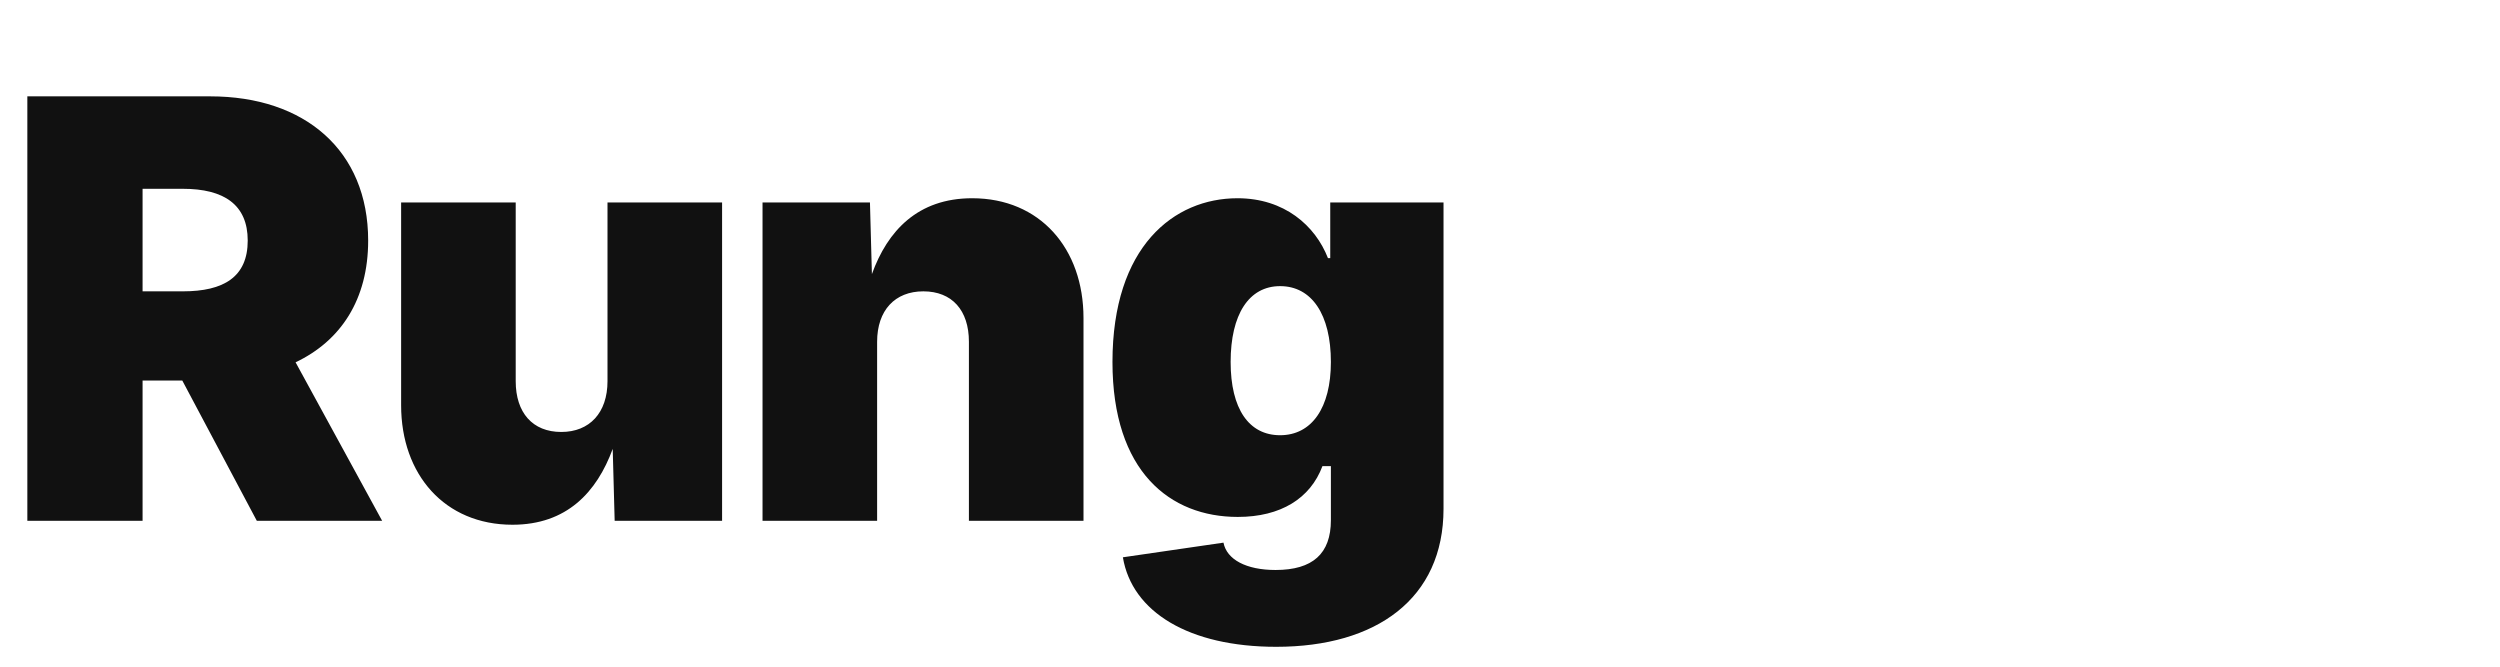
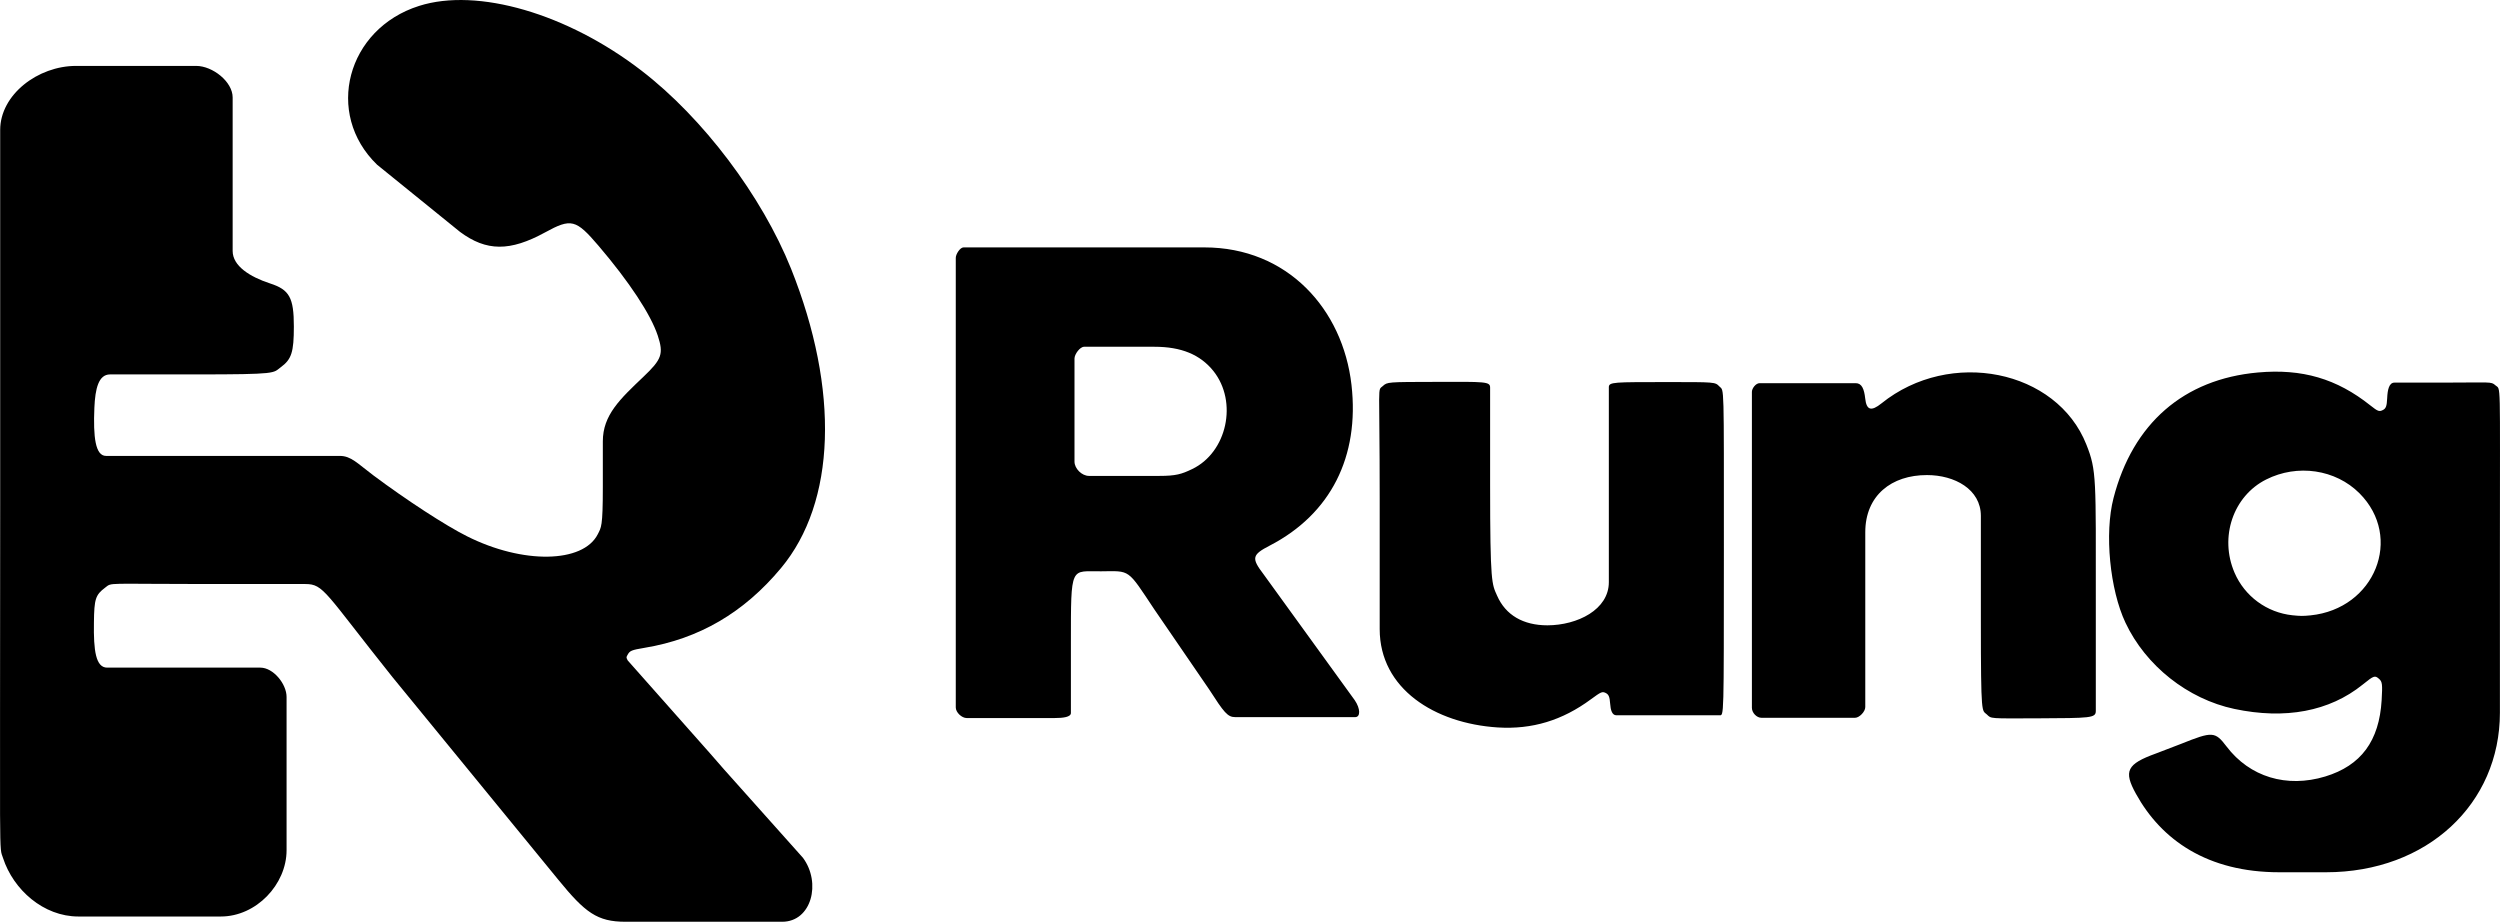
- <svg xmlns="http://www.w3.org/2000/svg" width="120" height="32" viewBox="0 0 120 32">
-   <text x="0" y="25" font-family="Inter, sans-serif" font-weight="900" font-size="28" letter-spacing="-0.84" fill="#111111">Rung</text>
+ <svg xmlns="http://www.w3.org/2000/svg" viewBox="0 0 271.22 100" fill="currentColor" role="img" aria-label="Rung">
+   <path fill-rule="evenodd" d="M67.86 100C64.79 100 63.48 99.01 60.56 95.43L42.58 73.46C35.22 64.24 35.14 63.36 33.12 63.36L22.15 63.36C11.37 63.36 12.18 63.16 11.41 63.75C10.36 64.54 10.22 64.97 10.19 67.53C10.14 70.59 10.39 72.43 11.63 72.43L28.25 72.43C29.64 72.43 31.09 74.19 31.09 75.61L31.09 92.24C31.09 95.95 27.8 99.43 23.96 99.43L8.5 99.43C4.72 99.43 1.45 96.53 0.33 93.09C-0.12 91.7 0.02 94.7 0.02 54.82L0.02 14.1C0.02 10.27 4.11 7.15 8.25 7.15L21.28 7.15C23.06 7.15 25.24 8.86 25.24 10.57L25.24 27.23C25.24 28.85 27.1 30.03 29.3 30.75C31.4 31.43 31.88 32.29 31.88 35.42C31.88 38.21 31.63 38.98 30.46 39.84C29.59 40.48 30.25 40.62 21.22 40.62L11.94 40.62C10.69 40.62 10.33 42.16 10.24 44.22C10.1 47.44 10.35 49.46 11.5 49.46L36.86 49.46C38.1 49.46 38.79 50.29 40.49 51.56C44.09 54.25 48.36 57.03 50.67 58.18C56.72 61.22 63.25 61.11 64.85 57.96C65.22 57.21 65.4 57.22 65.4 52.83L65.4 47.88C65.4 45.02 67.27 43.29 69.81 40.87C71.8 38.98 72.01 38.39 71.36 36.41C70.6 34.11 68.28 30.59 64.93 26.66C62.48 23.79 61.97 23.66 59.14 25.21C55.32 27.3 52.77 27.28 49.91 25.16L40.91 17.87C35.18 12.33 37.62 3.12 45.47 0.64C51.8-1.37 61.55 1.47 69.59 7.66C76.27 12.79 82.66 21.27 85.82 29.15C91.09 42.34 90.69 54.48 84.73 61.63C80.71 66.46 75.85 69.3 69.93 70.28C68.5 70.52 68.33 70.59 68.08 71.05C67.93 71.32 67.93 71.32 68.1 71.65L77.03 81.73C77.34 82.08 78.02 82.86 78.53 83.45L87.11 93.06C89.12 95.77 88.05 100 84.85 100L67.86 100Z" />
+   <path fill-rule="evenodd" d="M247.28 94.63C239.49 94.63 234.49 91.14 231.72 86.11C230.36 83.65 230.74 82.89 233.88 81.75L236.62 80.7C240.03 79.33 240.31 79.35 241.55 80.98C244.06 84.29 248.07 85.51 252.26 84.24C256.14 83.06 258.12 80.39 258.38 75.96C258.48 74.23 258.45 73.96 258.1 73.65C257.64 73.25 257.55 73.28 256.31 74.28C252.71 77.18 247.92 78.08 242.4 76.91C237.35 75.84 232.79 72.23 230.59 67.56C228.89 63.96 228.3 57.85 229.29 54.04C231.38 45.94 236.91 41.13 244.96 40.41C249.75 39.98 253.51 41.08 257.15 43.98C257.97 44.63 258.12 44.69 258.52 44.48C258.85 44.31 258.94 44.05 258.98 43.2C259.02 42.29 259.18 41.51 259.77 41.51L264.97 41.51C270.26 41.51 270.24 41.37 270.72 41.8C271.33 42.35 271.21 40.68 271.21 59.5L271.21 77.32C271.21 87.19 263.34 94.63 252.34 94.63L247.28 94.63ZM162.49 78.92C155.66 78.48 149.68 74.73 149.68 68.25L149.68 54.11C149.68 41.23 149.41 42.43 150.02 41.88C150.51 41.44 150.5 41.44 155.76 41.43C161.17 41.41 161.66 41.39 161.66 42.05L161.66 52.65C161.66 63.35 161.85 63.35 162.42 64.63C163.34 66.73 165.25 67.84 167.88 67.84C171.13 67.83 174.54 66.14 174.54 63.16L174.54 42C174.54 41.43 175.15 41.46 180.69 41.45C186.16 41.45 186.05 41.44 186.54 41.93C187.06 42.45 187.02 41.23 187.02 59.74C187.01 78.2 187.04 77.6 186.53 77.6L175.36 77.6C174.89 77.6 174.73 77.04 174.68 76.32C174.63 75.59 174.52 75.33 174.18 75.17C173.82 75 173.69 75.06 172.6 75.86C169.49 78.16 166.22 79.15 162.49 78.92ZM104.88 77.9C104.34 77.9 103.69 77.29 103.69 76.75L103.69 27.97C103.69 27.57 104.16 26.84 104.53 26.84L130.66 26.84C139.67 26.84 145.68 33.53 146.62 41.75C147.51 49.55 144.35 55.77 137.77 59.18C135.82 60.19 135.74 60.54 137.08 62.3L146.97 75.96C147.6 76.88 147.61 77.8 147.02 77.8L134.01 77.8C133.18 77.8 132.8 77.31 131.17 74.78L125.23 66.11C122.27 61.66 122.66 61.95 119.46 61.98C116.13 62.02 116.18 61.17 116.18 69.83L116.18 77.35C116.18 77.79 115.36 77.9 114.39 77.9L104.88 77.9ZM191.08 77.87C190.59 77.87 190.06 77.34 190.06 76.79L190.06 42.51C190.06 42.13 190.49 41.57 190.89 41.57L201.33 41.57C201.99 41.57 202.24 42.22 202.35 43.21C202.49 44.51 203 44.66 204.12 43.76C211.56 37.77 223.14 40.1 226.35 48.24C227.47 51.06 227.37 51.9 227.37 65.37L227.37 77.13C227.37 77.91 226.79 77.9 221.08 77.93C215.73 77.95 216.05 77.98 215.55 77.51C215.01 77 214.9 77.88 214.9 67.36L214.9 55.97C214.9 53.08 212.05 51.54 209.06 51.54C205.21 51.53 202.36 53.75 202.36 57.74L202.36 76.71C202.36 77.21 201.71 77.87 201.26 77.87L191.08 77.87ZM250.66 66.76C257.65 66.05 260.76 58.3 255.97 53.51C253.38 50.92 249.24 50.31 245.85 52.02C242.27 53.82 240.76 58.27 242.42 62.13C243.52 64.69 245.93 66.46 248.71 66.75C249.62 66.84 249.8 66.84 250.66 66.76ZM125.77 51.63C127.58 51.63 128.19 51.44 129.33 50.89C133.12 49.08 134.31 43.6 131.64 40.25C130.21 38.47 128.16 37.62 125.25 37.62L117.61 37.62C117.17 37.62 116.57 38.42 116.57 38.9L116.57 50.08C116.57 50.84 117.37 51.63 118.14 51.63L125.77 51.63Z" />
</svg>
